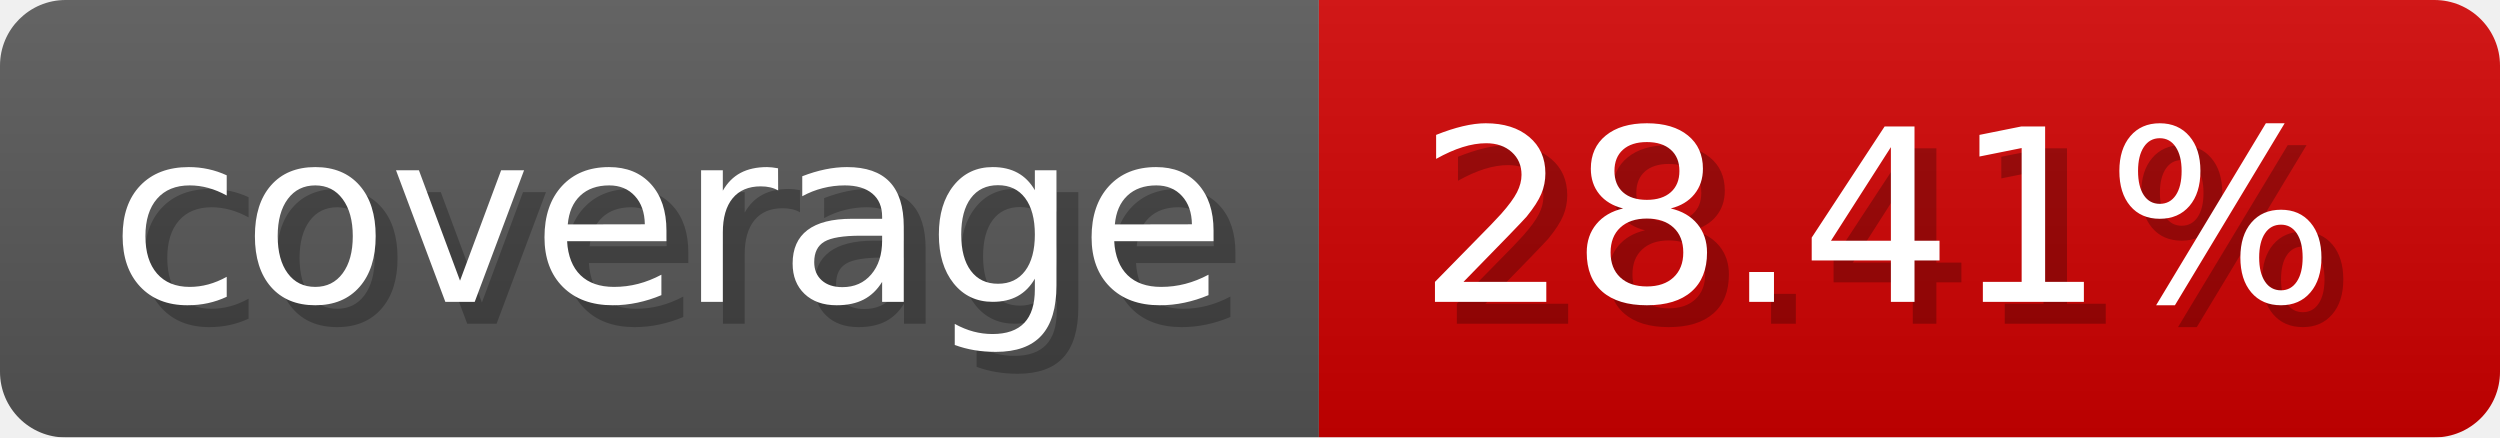
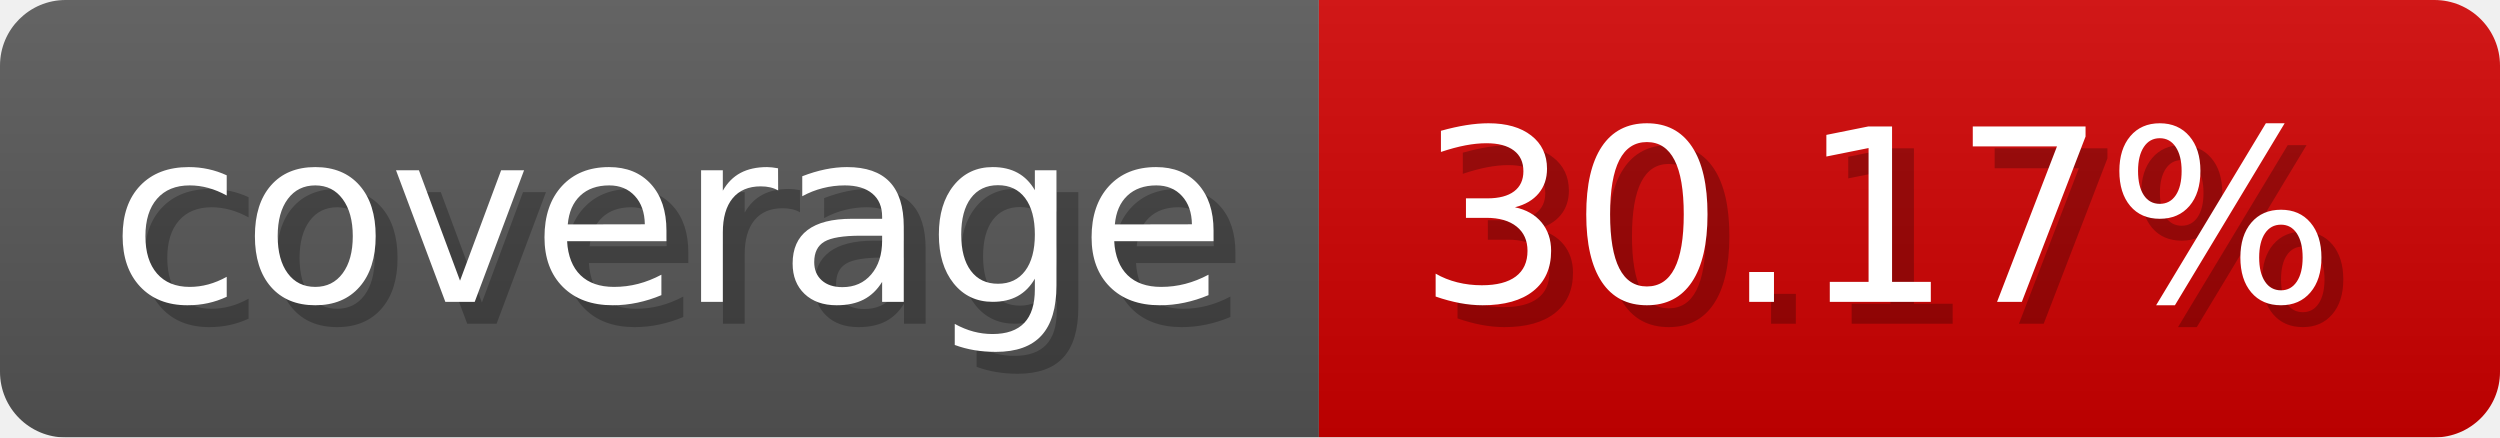
- <svg xmlns="http://www.w3.org/2000/svg" width="114.3" height="20" viewBox="0 0 1143 200" role="img" aria-label="coverage: 28.41%">
-   <linearGradient id="WJHQh" x2="0" y2="100%">
+ <svg xmlns="http://www.w3.org/2000/svg" width="114.3" height="20" viewBox="0 0 1143 200" role="img" aria-label="coverage: 30.17%">
+   <linearGradient id="IoVCW" x2="0" y2="100%">
    <stop offset="0" stop-opacity=".1" stop-color="#EEE" />
    <stop offset="1" stop-opacity=".1" />
  </linearGradient>
-   <mask id="YgjoU">
+   <mask id="IWRhE">
    <rect width="1143" height="200" rx="30" fill="#FFF" />
  </mask>
-   <g mask="url(#YgjoU)">
+   <g mask="url(#IWRhE)">
    <rect width="603" height="200" fill="#555" />
    <rect width="540" height="200" fill="#ce0000" x="603" />
-     <rect width="1143" height="200" fill="url(#WJHQh)" />
+     <rect width="1143" height="200" fill="url(#IoVCW)" />
  </g>
  <g aria-hidden="true" fill="#fff" text-anchor="start" font-family="Verdana,DejaVu Sans,sans-serif" font-size="110">
    <text x="60" y="148" textLength="503" fill="#000" opacity="0.25">coverage</text>
    <text x="50" y="138" textLength="503">coverage</text>
-     <text x="658" y="148" textLength="440" fill="#000" opacity="0.25">28.41%</text>
-     <text x="648" y="138" textLength="440">28.41%</text>
+     <text x="658" y="148" textLength="440" fill="#000" opacity="0.25">30.17%</text>
+     <text x="648" y="138" textLength="440">30.17%</text>
  </g>
</svg>
